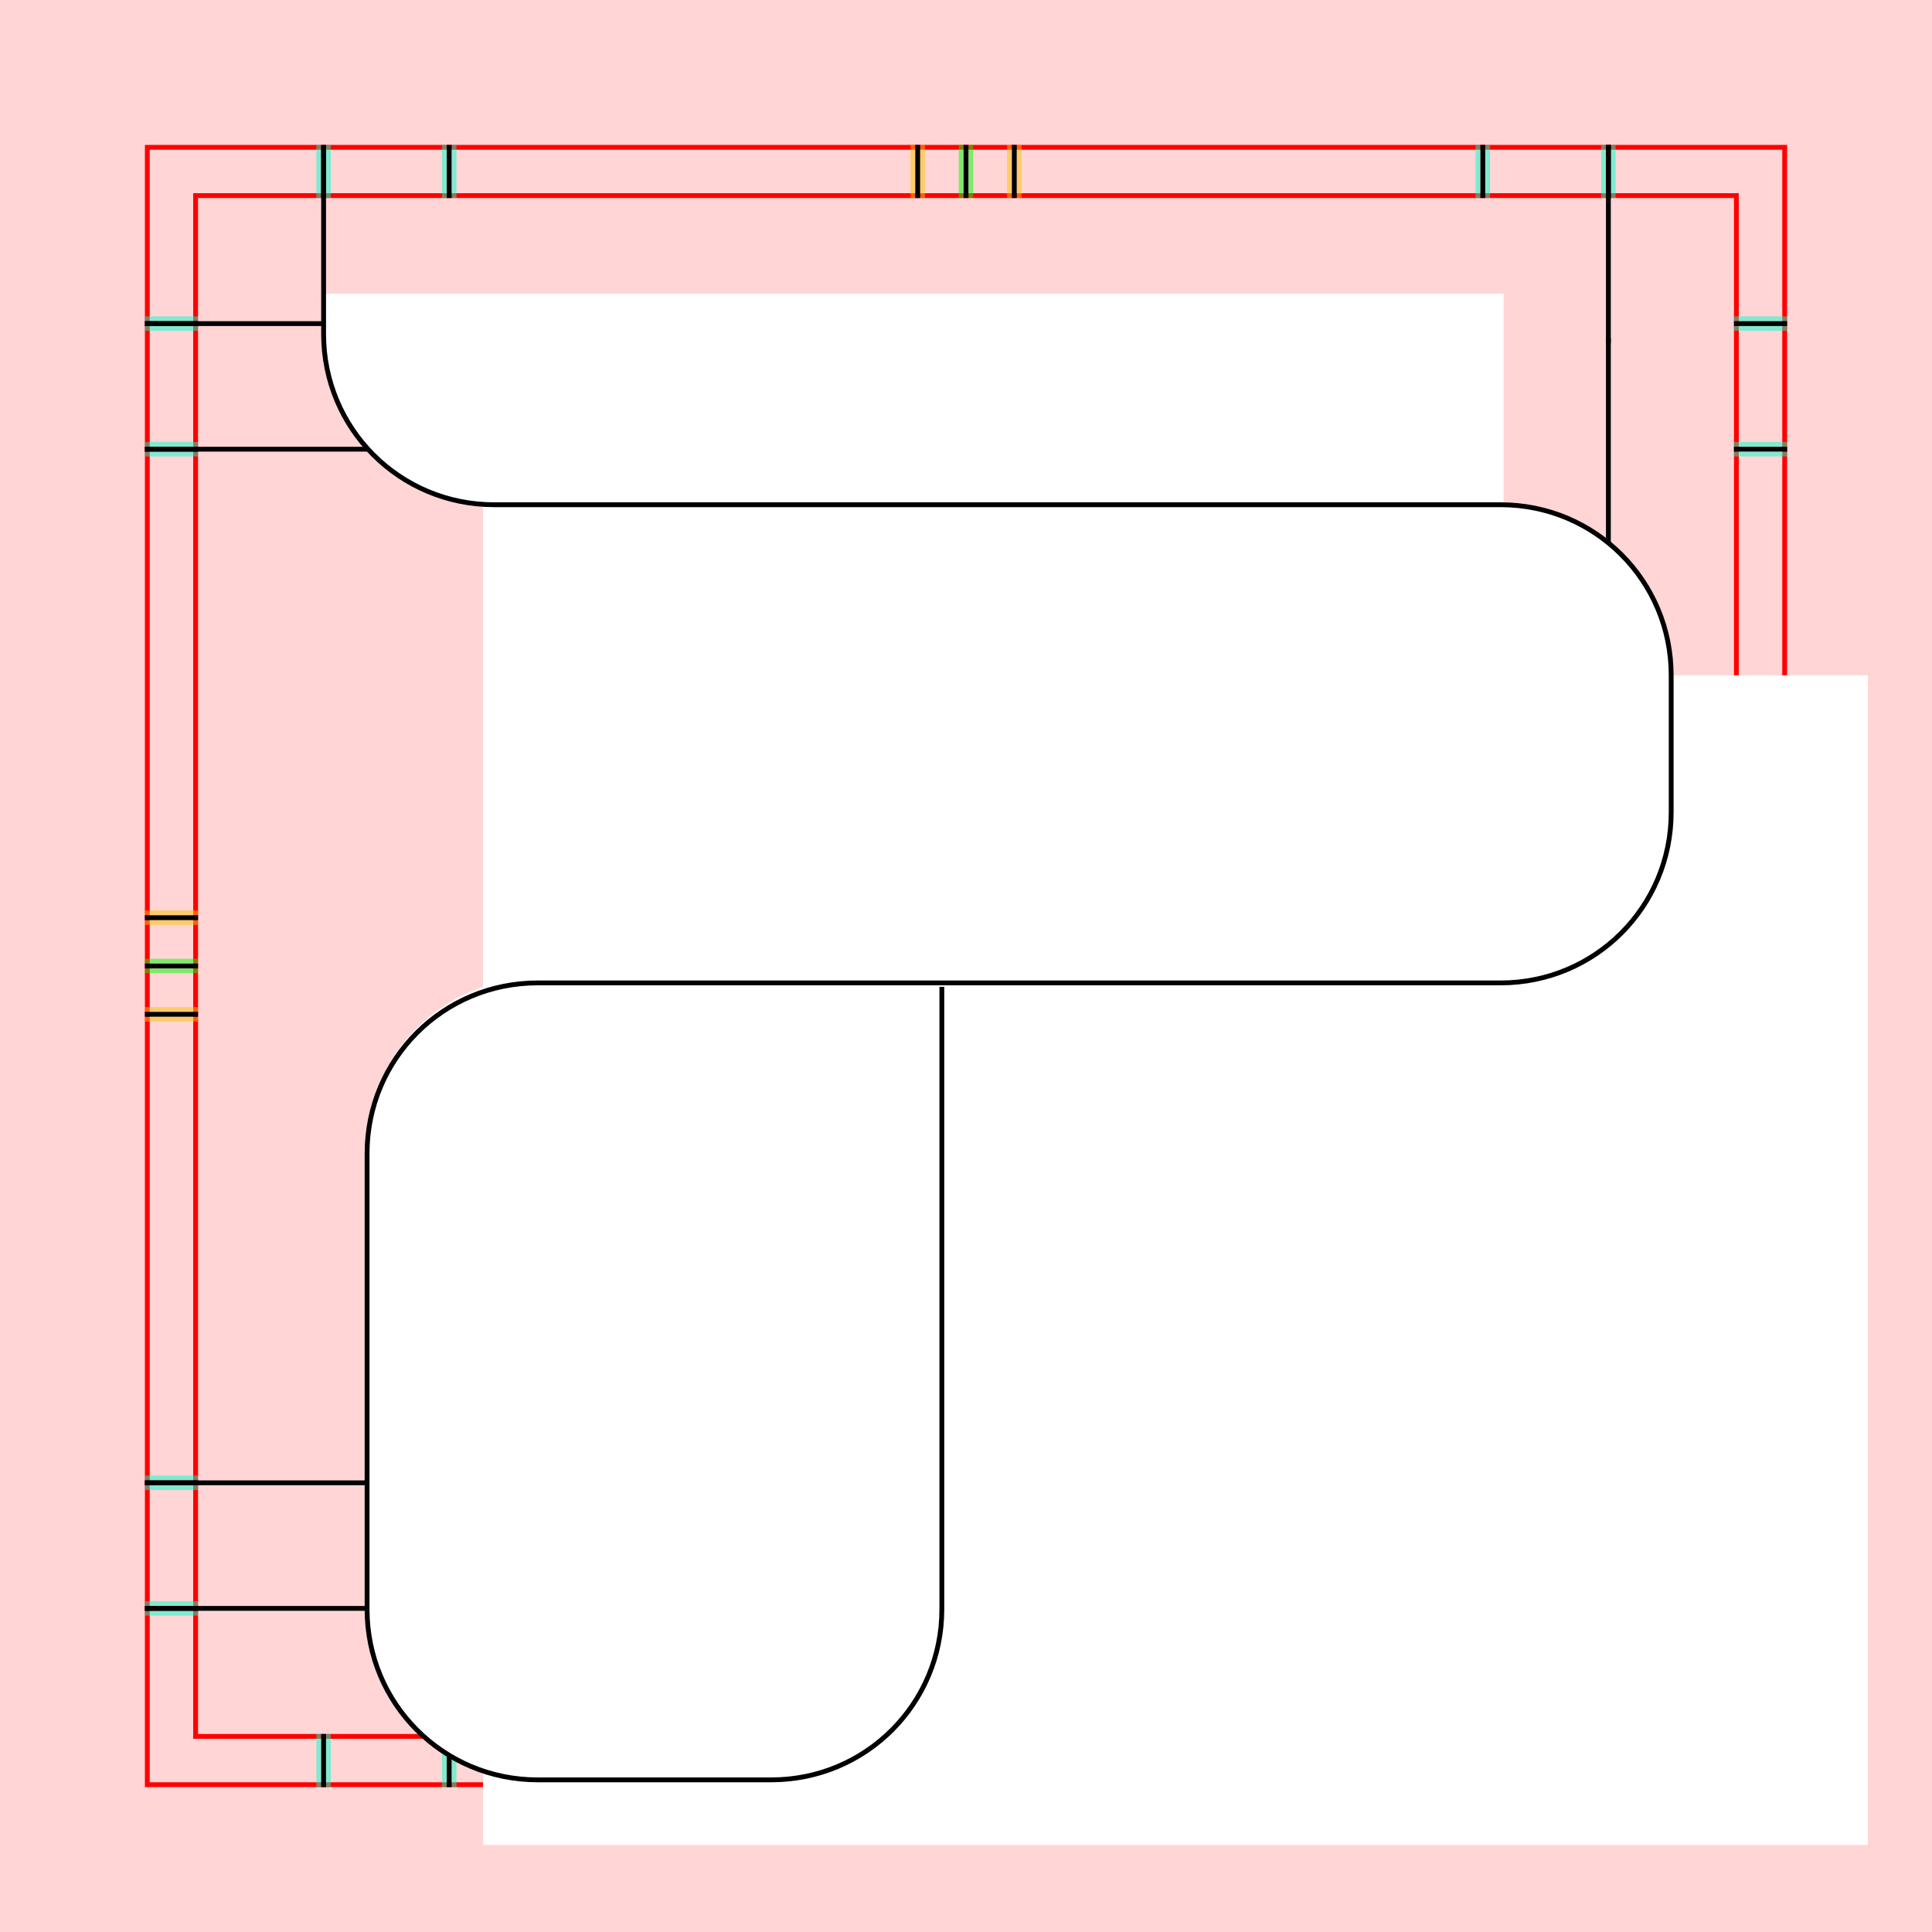
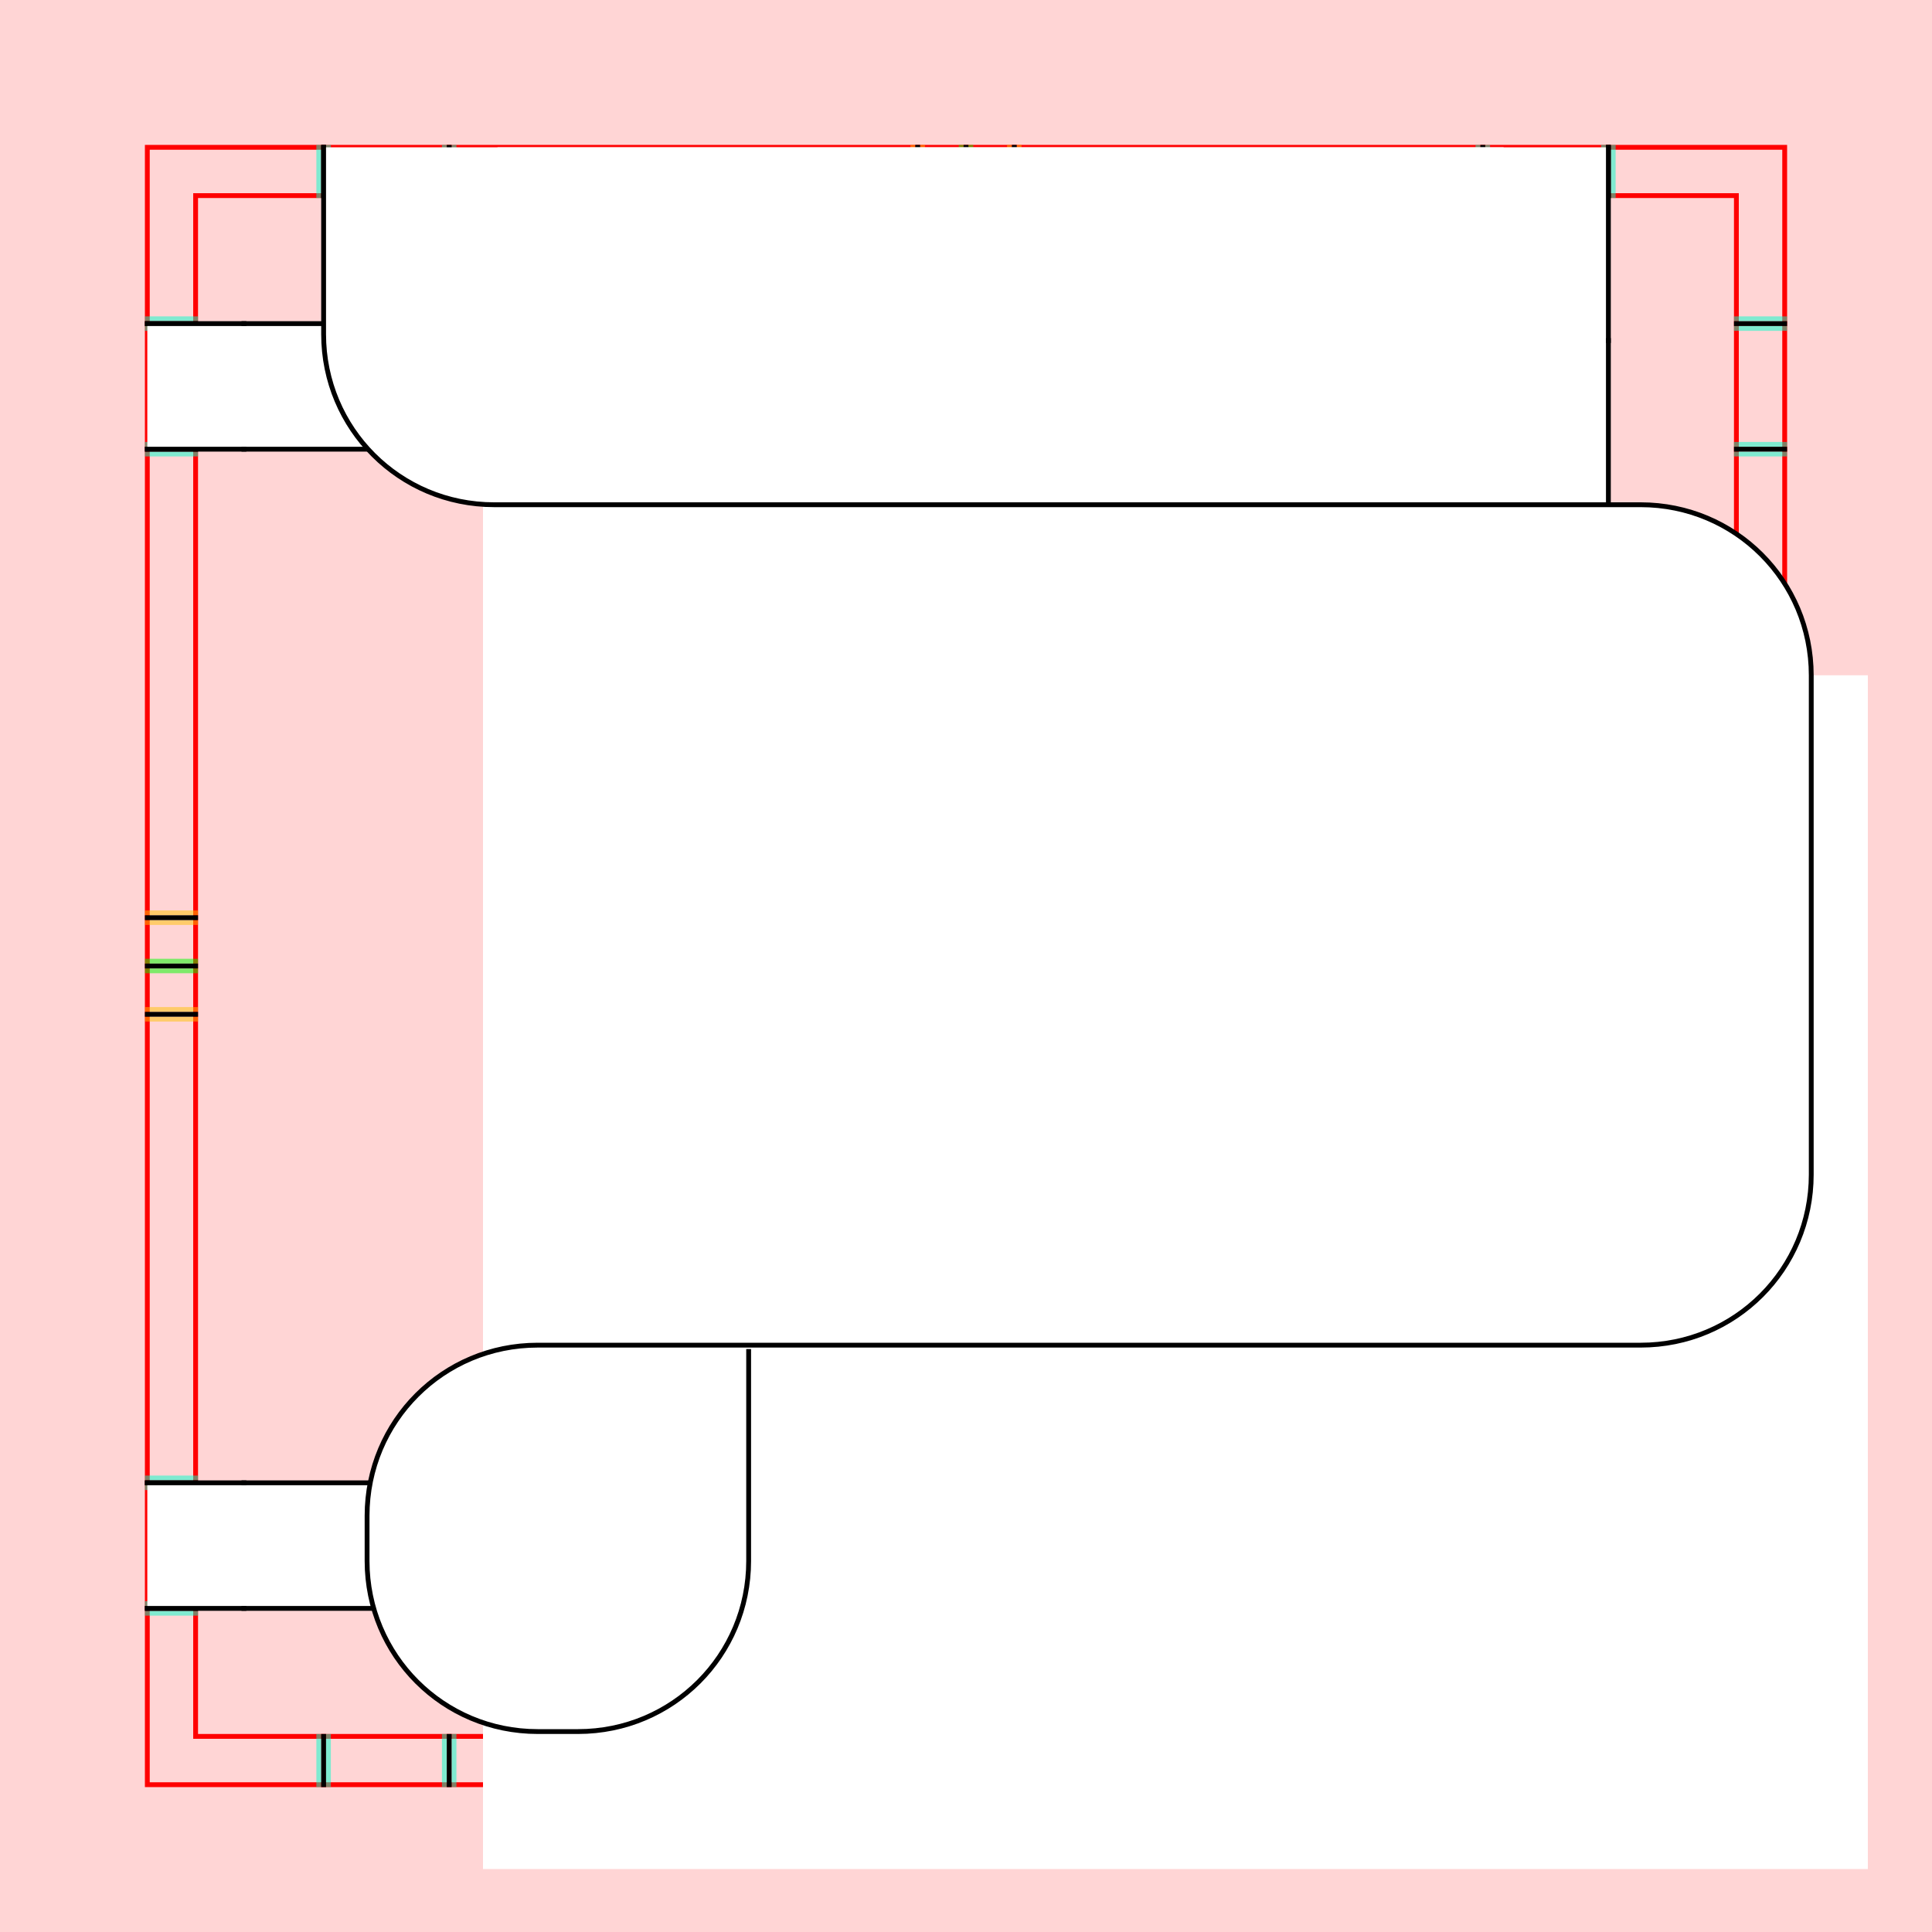
<svg xmlns="http://www.w3.org/2000/svg" style="display:inline" version="1.1" id="svg2902" height="400" width="400">
  <defs id="defs2904" />
  <g id="bg">
    <path style="fill:#ffd5d5" d="M 0,400 0,0 l 400,0 0,400 z" id="bgrect" />
  </g>
  <g id="XX_referenz" style="display:inline">
    <path id="innerframe" style="fill:none;stroke:#ff0000;stroke-width:1" d="m 40.5,40.5 319,0 0,319 -319,0 0,-319 z" />
    <path id="outerframe" style="fill:none;stroke:#ff0000;stroke-width:1" d="m 30.5,30.5 339,0 0,339 -339,0 0,-339 z" />
    <path style="opacity:0.5;fill:none;stroke:#ffc200;stroke-width:1px;stroke-linecap:square" d="m 189,30.5 0,10" id="ref-S-top-1" />
    <path style="opacity:0.5;fill:none;stroke:#ffc200;stroke-width:1px;stroke-linecap:square" d="m 191,30.5 0,10" id="ref-S-top-2" />
    <path style="opacity:0.5;fill:none;stroke:#ffc200;stroke-width:1px;stroke-linecap:square" d="m 209,30.5 0,10" id="ref-S-top-3" />
    <path style="opacity:0.5;fill:none;stroke:#ffc200;stroke-width:1px;stroke-linecap:square" d="m 211,30.5 0,10" id="ref-S-top-4" />
    <path style="opacity:0.5;fill:none;stroke:#00ff00;stroke-width:1px;stroke-linecap:square" d="m 199,30.5 0,10" id="ref-I-top-1" />
    <path style="opacity:0.5;fill:none;stroke:#00ff00;stroke-width:1px;stroke-linecap:square" d="m 201,30.5 0,10" id="ref-I-top-2" />
    <path style="opacity:0.5;fill:none;stroke:#00ffcc;stroke-width:1px;stroke-linecap:square" d="m 66,30.5 0,10" id="ref-C-top-1" />
    <path style="opacity:0.5;fill:none;stroke:#00ffcc;stroke-width:1px;stroke-linecap:square" d="m 68,30.5 0,10" id="ref-C-top-2" />
    <path style="opacity:0.5;fill:none;stroke:#00ffcc;stroke-width:1px;stroke-linecap:square" d="m 92,30.5 0,10" id="ref-C-top-3" />
    <path style="opacity:0.5;fill:none;stroke:#00ffcc;stroke-width:1px;stroke-linecap:square" d="m 94,30.5 0,10" id="ref-C-top-4" />
    <path style="opacity:0.5;fill:none;stroke:#00ffcc;stroke-width:1px;stroke-linecap:square" d="m 306,30.5 0,10" id="ref-C-top-5" />
    <path style="opacity:0.5;fill:none;stroke:#00ffcc;stroke-width:1px;stroke-linecap:square" d="m 308,30.5 0,10" id="ref-C-top-6" />
    <path style="opacity:0.5;fill:none;stroke:#00ffcc;stroke-width:1px;stroke-linecap:square" d="m 332,30.5 0,10" id="ref-C-top-7" />
    <path style="opacity:0.5;fill:none;stroke:#00ffcc;stroke-width:1px;stroke-linecap:square" d="m 334,30.5 0,10" id="ref-C-top-8" />
    <path style="opacity:0.5;fill:none;stroke:#ffc200;stroke-width:1px;stroke-linecap:square" d="m 369.5,189 -10,0" id="ref-S-right-1" />
    <path style="opacity:0.5;fill:none;stroke:#ffc200;stroke-width:1px;stroke-linecap:square" d="m 369.5,191 -10,0" id="ref-S-right-2" />
    <path style="opacity:0.5;fill:none;stroke:#ffc200;stroke-width:1px;stroke-linecap:square" d="m 369.5,209 -10,0" id="ref-S-right-3" />
    <path style="opacity:0.5;fill:none;stroke:#ffc200;stroke-width:1px;stroke-linecap:square" d="m 369.5,211 -10,0" id="ref-S-right-4" />
    <path style="opacity:0.5;fill:none;stroke:#00ff00;stroke-width:1px;stroke-linecap:square" d="m 369.5,199 -10,0" id="ref-I-right-1" />
    <path style="opacity:0.5;fill:none;stroke:#00ff00;stroke-width:1px;stroke-linecap:square" d="m 369.5,201 -10,0" id="ref-I-right-2" />
    <path style="opacity:0.5;fill:none;stroke:#00ffcc;stroke-width:1px;stroke-linecap:square" d="m 369.5,66 -10,0" id="ref-C-right-1" />
    <path style="opacity:0.5;fill:none;stroke:#00ffcc;stroke-width:1px;stroke-linecap:square" d="m 369.5,68 -10,0" id="ref-C-right-2" />
    <path style="opacity:0.5;fill:none;stroke:#00ffcc;stroke-width:1px;stroke-linecap:square" d="m 369.5,92 -10,0" id="ref-C-right-3" />
    <path style="opacity:0.5;fill:none;stroke:#00ffcc;stroke-width:1px;stroke-linecap:square" d="m 369.5,94 -10,0" id="ref-C-right-4" />
    <path style="opacity:0.5;fill:none;stroke:#00ffcc;stroke-width:1px;stroke-linecap:square" d="m 369.5,306 -10,0" id="ref-C-right-5" />
    <path style="opacity:0.5;fill:none;stroke:#00ffcc;stroke-width:1px;stroke-linecap:square" d="m 369.5,308 -10,0" id="ref-C-right-6" />
    <path style="opacity:0.5;fill:none;stroke:#00ffcc;stroke-width:1px;stroke-linecap:square" d="m 369.5,332 -10,0" id="ref-C-right-7" />
    <path style="opacity:0.5;fill:none;stroke:#00ffcc;stroke-width:1px;stroke-linecap:square" d="m 369.5,334 -10,0" id="ref-C-right-8" />
    <path style="opacity:0.5;fill:none;stroke:#ffc200;stroke-width:1px;stroke-linecap:square" d="m 189,369.5 0,-10" id="ref-S-bottom-1" />
    <path style="opacity:0.5;fill:none;stroke:#ffc200;stroke-width:1px;stroke-linecap:square" d="m 191,369.5 0,-10" id="ref-S-bottom-2" />
    <path style="opacity:0.5;fill:none;stroke:#ffc200;stroke-width:1px;stroke-linecap:square" d="m 209,369.5 0,-10" id="ref-S-bottom-3" />
    <path style="opacity:0.5;fill:none;stroke:#ffc200;stroke-width:1px;stroke-linecap:square" d="m 211,369.5 0,-10" id="ref-S-bottom-4" />
    <path style="opacity:0.5;fill:none;stroke:#00ff00;stroke-width:1px;stroke-linecap:square" d="m 199,369.5 0,-10" id="ref-I-bottom-1" />
    <path style="opacity:0.5;fill:none;stroke:#00ff00;stroke-width:1px;stroke-linecap:square" d="m 201,369.5 0,-10" id="ref-I-bottom-2" />
    <path style="opacity:0.5;fill:none;stroke:#00ffcc;stroke-width:1px;stroke-linecap:square" d="m 66,369.5 0,-10" id="ref-C-bottom-1" />
    <path style="opacity:0.5;fill:none;stroke:#00ffcc;stroke-width:1px;stroke-linecap:square" d="m 68,369.5 0,-10" id="ref-C-bottom-2" />
    <path style="opacity:0.5;fill:none;stroke:#00ffcc;stroke-width:1px;stroke-linecap:square" d="m 92,369.5 0,-10" id="ref-C-bottom-3" />
    <path style="opacity:0.5;fill:none;stroke:#00ffcc;stroke-width:1px;stroke-linecap:square" d="m 94,369.5 0,-10" id="ref-C-bottom-4" />
    <path style="opacity:0.5;fill:none;stroke:#00ffcc;stroke-width:1px;stroke-linecap:square" d="m 306,369.5 0,-10" id="ref-C-bottom-5" />
    <path style="opacity:0.5;fill:none;stroke:#00ffcc;stroke-width:1px;stroke-linecap:square" d="m 308,369.5 0,-10" id="ref-C-bottom-6" />
    <path style="opacity:0.5;fill:none;stroke:#00ffcc;stroke-width:1px;stroke-linecap:square" d="m 332,369.5 0,-10" id="ref-C-bottom-7" />
    <path style="opacity:0.5;fill:none;stroke:#00ffcc;stroke-width:1px;stroke-linecap:square" d="m 334,369.5 0,-10" id="ref-C-bottom-8" />
    <path style="opacity:0.5;fill:none;stroke:#ffc200;stroke-width:1px;stroke-linecap:square" d="m 30.5,189 10,0" id="ref-S-left-1" />
    <path style="opacity:0.5;fill:none;stroke:#ffc200;stroke-width:1px;stroke-linecap:square" d="m 30.5,191 10,0" id="ref-S-left-2" />
    <path style="opacity:0.5;fill:none;stroke:#ffc200;stroke-width:1px;stroke-linecap:square" d="m 30.5,209 10,0" id="ref-S-left-3" />
    <path style="opacity:0.5;fill:none;stroke:#ffc200;stroke-width:1px;stroke-linecap:square" d="m 30.5,211 10,0" id="ref-S-left-4" />
    <path style="opacity:0.5;fill:none;stroke:#00ff00;stroke-width:1px;stroke-linecap:square" d="m 40.5,199 -10,0" id="ref-I-left-1" />
    <path style="opacity:0.5;fill:none;stroke:#00ff00;stroke-width:1px;stroke-linecap:square" d="m 40.5,201 -10,0" id="ref-I-left-2" />
    <path style="opacity:0.5;fill:none;stroke:#00ffcc;stroke-width:1px;stroke-linecap:square" d="m 30.5,66 10,0" id="ref-C-left-1" />
    <path style="opacity:0.5;fill:none;stroke:#00ffcc;stroke-width:1px;stroke-linecap:square" d="m 30.5,68 10,0" id="ref-C-left-2" />
    <path style="opacity:0.5;fill:none;stroke:#00ffcc;stroke-width:1px;stroke-linecap:square" d="m 30.5,92 10,0" id="ref-C-left-3" />
    <path style="opacity:0.5;fill:none;stroke:#00ffcc;stroke-width:1px;stroke-linecap:square" d="m 30.5,94 10,0" id="ref-C-left-4" />
    <path style="opacity:0.5;fill:none;stroke:#00ffcc;stroke-width:1px;stroke-linecap:square" d="m 30.5,306 10,0" id="ref-C-left-5" />
    <path style="opacity:0.5;fill:none;stroke:#00ffcc;stroke-width:1px;stroke-linecap:square" d="m 30.5,308 10,0" id="ref-C-left-6" />
    <path style="opacity:0.5;fill:none;stroke:#00ffcc;stroke-width:1px;stroke-linecap:square" d="m 30.5,332 10,0" id="ref-C-left-7" />
    <path style="opacity:0.5;fill:none;stroke:#00ffcc;stroke-width:1px;stroke-linecap:square" d="m 30.5,334 10,0" id="ref-C-left-8" />
    <path style="fill:none;stroke:#000000;stroke-width:1px;stroke-linecap:square" d="m 190,30.5 0,10" id="S-top-1" />
    <path style="fill:none;stroke:#000000;stroke-width:1px;stroke-linecap:square" d="m 210,30.5 0,10" id="S-top-2" />
    <path style="fill:none;stroke:#000000;stroke-width:1px;stroke-linecap:square" d="m 369.5,190 -10,0" id="S-right-1" />
    <path style="fill:none;stroke:#000000;stroke-width:1px;stroke-linecap:square" d="m 369.5,210 -10,0" id="S-right-2" />
    <path style="fill:none;stroke:#000000;stroke-width:1px;stroke-linecap:square" d="m 190,369.5 0,-10" id="S-bottom-1" />
    <path style="fill:none;stroke:#000000;stroke-width:1px;stroke-linecap:square" d="m 210,369.5 0,-10" id="S-bottom-2" />
    <path style="fill:none;stroke:#000000;stroke-width:1px;stroke-linecap:square" d="m 30.5,190 10,0" id="S-left-1" />
    <path style="fill:none;stroke:#000000;stroke-width:1px;stroke-linecap:square" d="m 30.5,210 10,0" id="S-left-2" />
    <path style="fill:none;stroke:#000000;stroke-width:1px;stroke-linecap:square" d="m 200,30.5 0,10" id="I-top-1" />
    <path style="fill:none;stroke:#000000;stroke-width:1px;stroke-linecap:square" d="m 369.5,200 -10,0" id="I-right-1" />
    <path style="fill:none;stroke:#000000;stroke-width:1px;stroke-linecap:square" d="m 200,369.5 0,-10" id="I-bottom-1" />
    <path style="fill:none;stroke:#000000;stroke-width:1px;stroke-linecap:square" d="m 40.5,200 -10,0" id="I-left-1" />
    <path style="fill:none;stroke:#000000;stroke-width:1px;stroke-linecap:square" d="m 67,30.5 0,10" id="C-top-1" />
    <path style="fill:none;stroke:#000000;stroke-width:1px;stroke-linecap:square" d="m 93,30.5 0,10" id="C-top-2" />
    <path style="fill:none;stroke:#000000;stroke-width:1px;stroke-linecap:square" d="m 307,30.5 0,10" id="C-top-3" />
    <path style="fill:none;stroke:#000000;stroke-width:1px;stroke-linecap:square" d="m 333,30.5 0,10" id="C-top-4" />
    <path style="fill:none;stroke:#000000;stroke-width:1px;stroke-linecap:square" d="m 369.5,67 -10,0" id="C-right-1" />
    <path style="fill:none;stroke:#000000;stroke-width:1px;stroke-linecap:square" d="m 369.5,93 -10,0" id="C-right-2" />
    <path style="fill:none;stroke:#000000;stroke-width:1px;stroke-linecap:square" d="m 369.5,307 -10,0" id="C-right-3" />
    <path style="fill:none;stroke:#000000;stroke-width:1px;stroke-linecap:square" d="m 369.5,333 -10,0" id="C-right-4" />
    <path style="fill:none;stroke:#000000;stroke-width:1px;stroke-linecap:square" d="m 67,369.5 0,-10" id="C-bottom-1" />
    <path style="fill:none;stroke:#000000;stroke-width:1px;stroke-linecap:square" d="m 93,369.5 0,-10" id="C-bottom-2" />
    <path style="fill:none;stroke:#000000;stroke-width:1px;stroke-linecap:square" d="m 307,369.5 0,-10" id="C-bottom-3" />
    <path style="fill:none;stroke:#000000;stroke-width:1px;stroke-linecap:square" d="m 333,369.5 0,-10" id="C-bottom-4" />
    <path style="fill:none;stroke:#000000;stroke-width:1px;stroke-linecap:square" d="m 30.5,67 10,0" id="C-left-1" />
    <path style="fill:none;stroke:#000000;stroke-width:1px;stroke-linecap:square" d="m 30.5,93 10,0" id="C-left-2" />
    <path style="fill:none;stroke:#000000;stroke-width:1px;stroke-linecap:square" d="m 30.5,307 10,0" id="C-left-3" />
    <path style="fill:none;stroke:#000000;stroke-width:1px;stroke-linecap:square" d="m 30.5,333 10,0" id="C-left-4" />
  </g>
  <g id="layer1" style="display:none">
    <path style="fill:none;stroke:#000000;stroke-width:1px;stroke-linecap:square;display:inline" d="m 333,369.5 0,-10 0,-10" id="C-bottom-4-3" />
    <rect style="color:#000000;fill:none;stroke:#ff0000;stroke-width:1;stroke-linecap:square;stroke-linejoin:miter;stroke-miterlimit:4;stroke-opacity:1;stroke-dasharray:none;stroke-dashoffset:0;marker:none;visibility:visible;display:inline;overflow:visible;enable-background:accumulate" id="rect3095" width="99" height="99" x="234" y="295.5" rx="35.312" ry="35.312" />
    <rect ry="35.312" rx="35.312" y="196.5" x="54" height="99" width="99" id="rect3097" style="color:#000000;fill:none;stroke:#00ff00;stroke-width:1;stroke-linecap:square;stroke-linejoin:miter;stroke-miterlimit:4;stroke-opacity:1;stroke-dasharray:none;stroke-dashoffset:0;marker:none;visibility:visible;display:inline;overflow:visible;enable-background:accumulate" />
    <rect style="color:#000000;fill:none;stroke:#0000ff;stroke-width:1;stroke-linecap:square;stroke-linejoin:miter;stroke-miterlimit:4;stroke-opacity:1;stroke-dasharray:none;stroke-dashoffset:0;marker:none;visibility:visible;display:inline;overflow:visible;enable-background:accumulate" id="rect3099" width="99" height="99" x="95" y="97.5" rx="35.312" ry="35.312" />
  </g>
  <g id="layer4">
-     <path style="fill:none;stroke:#000000;stroke-width:1px;stroke-linecap:square;display:inline" d="m 30.5,67 10,0 90,0" id="C-left-1-3" />
-     <path style="fill:none;stroke:#000000;stroke-width:1px;stroke-linecap:square;display:inline" d="m 30.5,93 10,0 90,0" id="C-left-2-6" />
-     <path style="fill:none;stroke:#000000;stroke-width:1px;stroke-linecap:square;display:inline" d="m 30.5,307 10,0 90,0" id="C-left-3-7" />
-     <path style="fill:none;stroke:#000000;stroke-width:1px;stroke-linecap:square;display:inline" d="m 30.5,333 10,0 90,0" id="C-left-4-5" />
+     <path id="path3126" d="m 130.5,333 0,-26 -100,0 0,26 z" style="fill:#ffffff;stroke:none;display:inline" zpos="-150" />
+     <path id="path3122" d="m 130.5,93 0,-26 -100,0 0,26 z" style="fill:#ffffff;stroke:none;display:inline" zpos="-150" />
+     <path style="fill:none;stroke:#000000;stroke-width:1px;stroke-linecap:square;display:inline" d="m 50.5,67 80,0" id="C-left-1-3" zpos="-150" />
+     <path style="fill:none;stroke:#000000;stroke-width:1px;stroke-linecap:square;display:inline" d="m 50.5,93 80,0" id="C-left-2-6" zpos="-150" />
+     <path style="fill:none;stroke:#000000;stroke-width:1px;stroke-linecap:square;display:inline" d="m 50.5,307 80,0" id="C-left-3-7" zpos="-150" />
+     <path style="fill:none;stroke:#000000;stroke-width:1px;stroke-linecap:square;display:inline" d="m 50.5,333 80,0" id="C-left-4-5" zpos="-150" />
+     <path style="fill:none;stroke:#000000;stroke-width:1px;stroke-linecap:square;display:inline" d="m 30.5,67 20,0" id="path3138" />
+     <path style="fill:none;stroke:#000000;stroke-width:1px;stroke-linecap:square;display:inline" d="m 30.5,93 20,0" id="path3134" />
+     <path style="fill:none;stroke:#000000;stroke-width:1px;stroke-linecap:square;display:inline" d="m 30.5,307 20,0" id="path3146" />
+     <path style="fill:none;stroke:#000000;stroke-width:1px;stroke-linecap:square;display:inline" d="m 30.5,333 20,0" id="path3142" />
  </g>
  <g id="layer2" style="display:inline" zpos="-100">
+     <path style="fill:#ffffff;stroke:none;display:inline" d="m 103,30.5 0,260 230,0 0,-260 z" id="path3130" zpos="-2100" />
    <path style="fill:none;stroke:#000000;stroke-width:1px;stroke-linecap:square;display:inline" d="m 333,30.5 0,40" id="path3227" />
    <path style="fill:none;stroke:#000000;stroke-width:1px;stroke-linecap:square;display:inline" d="m 333,70.5 0,220" id="C-bottom-1-6" zpos="-2100" />
  </g>
-   <g id="layer3" style="display:inline">
+   <g id="layer3" style="display:none">
    <path zpos="50" id="path3202-6-1" d="M 195,333.188 C 195,352.751 179.251,368.5 159.688,368.5 l -48.376,0 C 91.749,368.5 76,352.751 76,333.188 l 0,-95.376 C 76,218.249 91.749,202.5 111.312,202.5 L 195,202.5 z" style="color:#000000;fill:#ffffff;stroke:none;stroke-width:1;marker:none;visibility:visible;display:inline;overflow:visible;enable-background:accumulate" />
-     <path zpos="50" id="path3200-2-9" d="m 311.312,104.5 -180.624,0 -28.376,0 C 82.749,104.5 67,88.751 67,69.188 l 0,-8.376 244.312,0 z" style="color:#000000;fill:#ffffff;stroke:none;stroke-width:1;marker:none;visibility:visible;display:inline;overflow:visible;enable-background:accumulate" />
+     <path zpos="-100" id="path3200-2-9" d="m 311.312,104.5 -180.624,0 -28.376,0 C 82.749,104.5 67,88.751 67,69.188 L 67,30.344 311.312,30.656 z" style="color:#000000;fill:#ffffff;stroke:none;stroke-width:1;marker:none;visibility:visible;display:inline;overflow:visible;enable-background:accumulate" />
    <path style="color:#000000;fill:#ffffff;stroke:none;stroke-width:1;marker:none;visibility:visible;display:inline;overflow:visible;enable-background:accumulate" d="m 100,104.438 0,100.906 c 3.55,-1.192 7.351,-1.844 11.312,-1.844 l 83.688,0 0,129.688 C 195,352.75 179.25,368.5 159.688,368.5 l -48.375,0 c -3.961,0 -7.763,-0.651 -11.312,-1.844 l 0,15.312 286.719,0 0,-242.156 -40.719,0 C 346,120.25 330.25,104.5 310.688,104.5 l -208.375,0 c -0.78,0 -1.546,-0.013 -2.312,-0.062 z" id="path3161" zpos="-2000" />
    <path zpos="50" id="path3087" d="m 111.312,203.5 171,0 28.376,0 C 330.251,203.5 346,187.751 346,168.188 l 0,-28.376 C 346,120.249 330.251,104.5 310.688,104.5 l -28.376,0 -171,0 z" style="color:#000000;fill:#ffffff;stroke:none;stroke-width:1;marker:none;visibility:visible;display:inline;overflow:visible;enable-background:accumulate" />
    <path style="color:#000000;fill:none;stroke:#000000;stroke-width:1;stroke-linecap:square;stroke-linejoin:miter;stroke-miterlimit:4;stroke-opacity:1;stroke-dashoffset:0;marker:none;visibility:visible;display:inline;overflow:visible;enable-background:accumulate" d="m 195,204.812 0,128.376 C 195,352.751 179.251,368.5 159.688,368.5 l -48.376,0 C 91.749,368.5 76,352.751 76,333.188 l 0,-94.376 C 76,219.249 91.749,203.5 111.312,203.5 l 171,0 28.376,0 C 330.251,203.5 346,187.751 346,168.188 l 0,-28.376 C 346,120.249 330.251,104.5 310.688,104.5 l -28.376,0 -151.624,0 -28.376,0 C 82.749,104.5 67,88.751 67,69.188 l 0,-38.376" id="rect3099-5" zpos="50" />
  </g>
  <g id="g3168" style="display:none">
-     <path zpos="50" id="path3200-2" d="m 311.312,104.5 -180.624,0 -28.376,0 C 82.749,104.5 67,88.751 67,69.188 l 0,-8.376 244.312,0 z" style="color:#000000;fill:#ffffff;stroke:none;stroke-width:1;marker:none;visibility:visible;display:inline;overflow:visible;enable-background:accumulate" />
+     <path zpos="-100" id="path3200-2" d="m 311.312,104.5 -180.624,0 -28.376,0 C 82.749,104.5 67,88.751 67,69.188 L 67,30.5 l 244.312,0 z" style="color:#000000;fill:#ffffff;stroke:none;stroke-width:1;marker:none;visibility:visible;display:inline;overflow:visible;enable-background:accumulate" />
    <path zpos="50" id="path3202-6" d="M 155,313.188 C 155,332.751 139.251,348.5 119.688,348.5 l -8.376,0 C 91.749,348.5 76,332.751 76,313.188 l 0,-89.376 C 76,204.249 91.749,188.5 111.312,188.5 L 155,188.5 z" style="color:#000000;fill:#ffffff;stroke:none;stroke-width:1;marker:none;visibility:visible;display:inline;overflow:visible;enable-background:accumulate" />
    <path style="color:#000000;fill:#ffffff;stroke:none;stroke-width:1;marker:none;visibility:visible;display:inline;overflow:visible;enable-background:accumulate" d="m 100,104.438 0,85.906 c 3.55,-1.192 7.351,-1.844 11.312,-1.844 l 43.688,0 0,124.688 C 155,332.75 139.25,348.5 119.688,348.5 l -8.375,0 c -3.961,0 -7.763,-0.651 -11.312,-1.844 l 0,17.312 286.719,0 0,-224.156 -11.719,0 C 375,120.25 359.25,104.5 339.688,104.5 l -237.375,0 c -0.78,0 -1.546,-0.013 -2.312,-0.062 z" id="path3170" zpos="-2000" />
    <path style="color:#000000;fill:#ffffff;stroke:none;stroke-width:1;marker:none;visibility:visible;display:inline;overflow:visible;enable-background:accumulate" d="m 111.312,188.5 200,0 28.376,0 C 359.251,188.5 375,172.751 375,153.188 l 0,-13.376 C 375,120.249 359.251,104.5 339.688,104.5 l -28.376,0 -200,0 z" id="path3089" zpos="50" />
-     <path zpos="50" id="path3172" d="m 155,189.812 0,123.376 C 155,332.751 139.251,348.5 119.688,348.5 l -8.376,0 C 91.749,348.5 76,332.751 76,313.188 l 0,-89.376 C 76,204.249 91.749,188.5 111.312,188.5 l 200,0 28.376,0 C 359.251,188.5 375,172.751 375,153.188 l 0,-13.376 C 375,120.249 359.251,104.5 339.688,104.5 l -28.376,0 -180.624,0 -28.376,0 C 82.749,104.5 67,88.751 67,69.188 l 0,-38.376" style="color:#000000;fill:none;stroke:#000000;stroke-width:1;stroke-linecap:square;stroke-linejoin:miter;stroke-miterlimit:4;stroke-opacity:1;stroke-dashoffset:0;marker:none;visibility:visible;display:inline;overflow:visible;enable-background:accumulate" />
+     <path zpos="50" id="path3172" d="m 155,189.812 0,123.376 C 155,332.751 139.251,348.5 119.688,348.5 l -8.376,0 C 91.749,348.5 76,332.751 76,313.188 l 0,-89.376 C 76,204.249 91.749,188.5 111.312,188.5 l 200,0 28.376,0 C 359.251,188.5 375,172.751 375,153.188 l 0,-13.376 C 375,120.249 359.251,104.5 339.688,104.5 l -28.376,0 -180.624,0 -28.376,0 C 82.749,104.5 67,88.751 67,69.188 L 67,30.5" style="color:#000000;fill:none;stroke:#000000;stroke-width:1;stroke-linecap:square;stroke-linejoin:miter;stroke-miterlimit:4;stroke-opacity:1;stroke-dashoffset:0;marker:none;visibility:visible;display:inline;overflow:visible;enable-background:accumulate" />
  </g>
-   <g style="display:none" id="g3174">
+   <g style="display:inline" id="g3174">
    <path zpos="50" id="path3202" d="M 155,323.188 C 155,342.751 139.251,358.5 119.688,358.5 l -8.376,0 C 91.749,358.5 76,342.751 76,323.188 l 0,-9.376 C 76,294.249 91.749,278.5 111.312,278.5 L 155,278.5 z" style="color:#000000;fill:#ffffff;stroke:none;stroke-width:1;marker:none;visibility:visible;display:inline;overflow:visible;enable-background:accumulate" />
-     <path zpos="50" id="path3200" d="m 311.312,104.5 -180.624,0 -28.376,0 C 82.749,104.5 67,88.751 67,69.188 l 0,-18.376 244.312,0 z" style="color:#000000;fill:#ffffff;stroke:none;stroke-width:1;marker:none;visibility:visible;display:inline;overflow:visible;enable-background:accumulate" />
+     <path zpos="-100" id="path3200" d="m 311.312,104.5 -180.624,0 -28.376,0 C 82.749,104.5 67,88.751 67,69.188 L 67,30.5 l 244.312,0 z" style="color:#000000;fill:#ffffff;stroke:none;stroke-width:1;marker:none;visibility:visible;display:inline;overflow:visible;enable-background:accumulate" />
    <path style="color:#000000;fill:#ffffff;stroke:none;stroke-width:1;marker:none;visibility:visible;display:inline;overflow:visible;enable-background:accumulate" d="m 100,104.438 0,175.906 c 3.55,-1.192 7.351,-1.844 11.312,-1.844 l 43.688,0 0,44.688 C 155,342.75 139.25,358.5 119.688,358.5 l -8.375,0 c -3.961,0 -7.763,-0.651 -11.312,-1.844 l 0,30.312 286.719,0 0,-247.156 -11.719,0 C 375,120.25 359.25,104.5 339.688,104.5 l -237.375,0 c -0.78,0 -1.546,-0.013 -2.312,-0.062 z" id="path3176" zpos="-2000" />
    <path zpos="50" id="path3091" d="m 111.312,278.5 200,0 28.376,0 C 359.251,278.5 375,262.751 375,243.188 l 0,-103.376 C 375,120.249 359.251,104.5 339.688,104.5 l -28.376,0 -200,0 z" style="color:#000000;fill:#ffffff;stroke:none;stroke-width:1;marker:none;visibility:visible;display:inline;overflow:visible;enable-background:accumulate" />
-     <path style="color:#000000;fill:none;stroke:#000000;stroke-width:1;stroke-linecap:square;stroke-linejoin:miter;stroke-miterlimit:4;stroke-opacity:1;stroke-dashoffset:0;marker:none;visibility:visible;display:inline;overflow:visible;enable-background:accumulate" d="m 155,279.812 0,43.376 C 155,342.751 139.251,358.5 119.688,358.5 l -8.376,0 C 91.749,358.5 76,342.751 76,323.188 l 0,-9.376 C 76,294.249 91.749,278.5 111.312,278.5 l 200,0 28.376,0 C 359.251,278.5 375,262.751 375,243.188 l 0,-103.376 C 375,120.249 359.251,104.5 339.688,104.5 l -28.376,0 -180.624,0 -28.376,0 C 82.749,104.5 67,88.751 67,69.188 l 0,-38.376" id="path3178" zpos="50" />
+     <path style="color:#000000;fill:none;stroke:#000000;stroke-width:1;stroke-linecap:square;stroke-linejoin:miter;stroke-miterlimit:4;stroke-opacity:1;stroke-dashoffset:0;marker:none;visibility:visible;display:inline;overflow:visible;enable-background:accumulate" d="m 155,279.812 0,43.376 C 155,342.751 139.251,358.5 119.688,358.5 l -8.376,0 C 91.749,358.5 76,342.751 76,323.188 l 0,-9.376 C 76,294.249 91.749,278.5 111.312,278.5 l 200,0 28.376,0 C 359.251,278.5 375,262.751 375,243.188 l 0,-103.376 C 375,120.249 359.251,104.5 339.688,104.5 l -28.376,0 -180.624,0 -28.376,0 C 82.749,104.5 67,88.751 67,69.188 L 67,30.5" id="path3178" zpos="50" />
  </g>
</svg>
